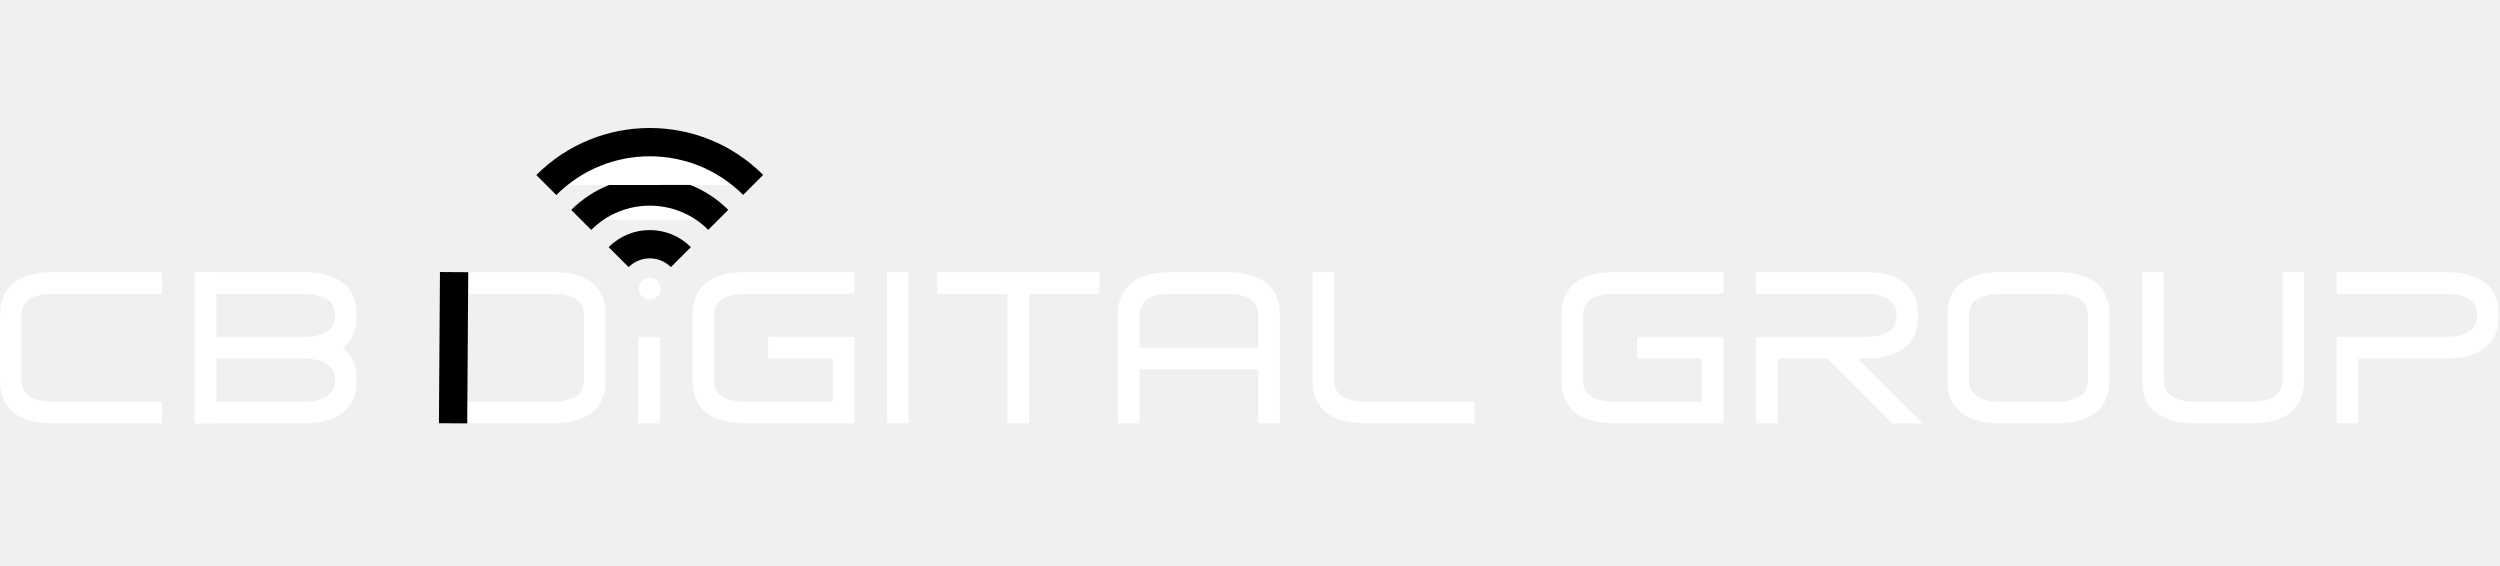
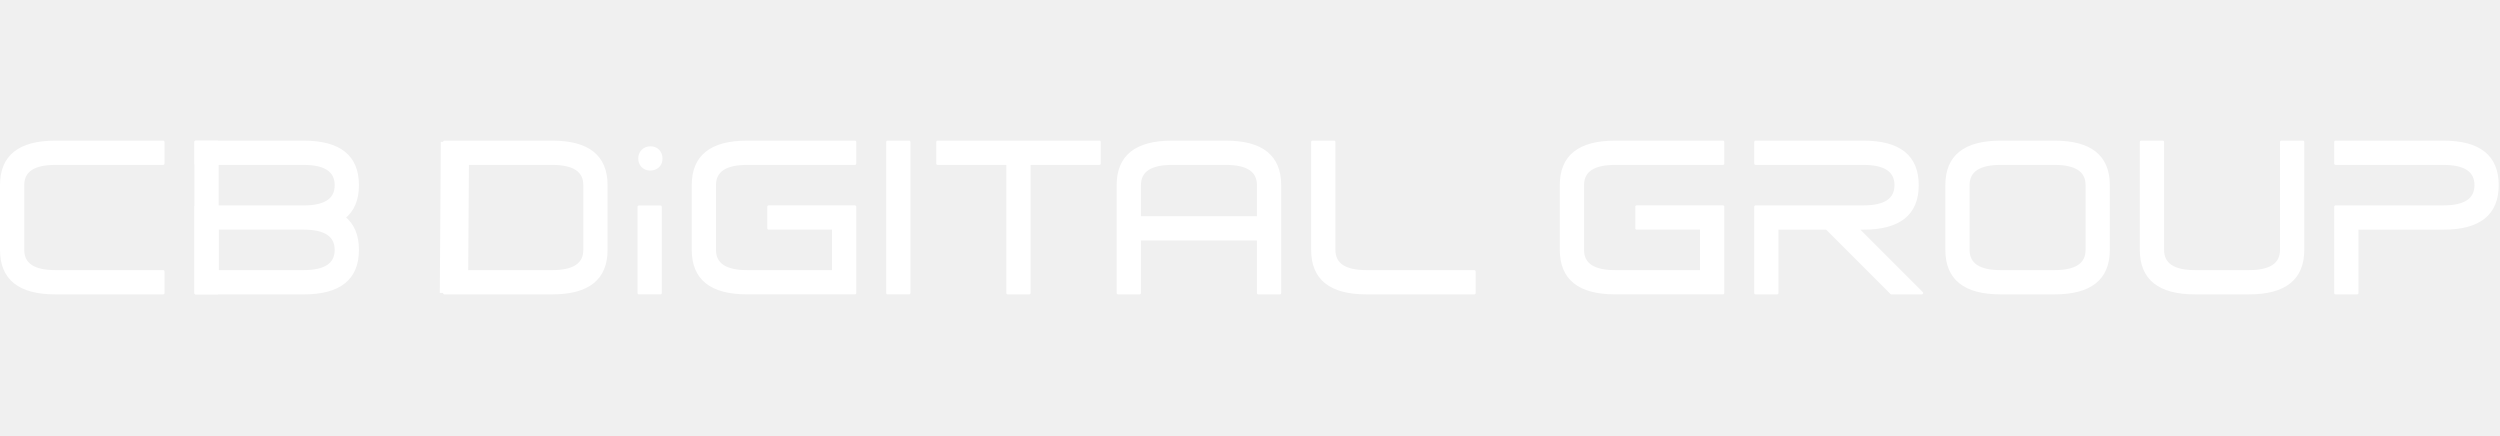
- <svg xmlns="http://www.w3.org/2000/svg" width="100%" height="100%" viewBox="0 0 928 210" version="1.1" xml:space="preserve" style="fill-rule:evenodd;clip-rule:evenodd;stroke-miterlimit:10;">
-   <g transform="matrix(1,0,0,1,-36.24,-395.053)">
-     <g>
-       <path d="M281.42,502.21C281.49,504.42 279.88,506.18 277.3,506.18C275.02,506.18 273.4,504.42 273.4,502.21C273.4,499.93 275.09,498.16 277.44,498.16C279.88,498.16 281.42,499.93 281.42,502.21Z" style="fill:white;fill-rule:nonzero;" />
-       <path d="M56.28,496.06L96.37,496.06L96.37,504.08L56.28,504.08C48.26,504.08 44.25,506.75 44.25,512.1L44.25,536.15C44.25,541.5 48.26,544.17 56.28,544.17L96.37,544.17L96.37,552.19L56.28,552.19C42.92,552.19 36.24,546.84 36.24,536.15L36.24,512.1C36.23,501.41 42.91,496.06 56.28,496.06Z" style="fill:white;fill-rule:nonzero;" />
-       <path d="M148.58,504.08L108.49,504.08L108.49,496.06L148.58,496.06C161.94,496.06 168.62,501.41 168.62,512.1C168.62,517.45 166.95,521.45 163.61,524.13C166.95,526.8 168.62,530.81 168.62,536.16C168.62,546.85 161.94,552.2 148.58,552.2L108.49,552.2L108.49,520.13L148.58,520.13C156.6,520.13 160.61,517.46 160.61,512.11C160.6,506.75 156.6,504.08 148.58,504.08ZM148.58,528.13L116.51,528.13L116.51,544.17L148.58,544.17C156.6,544.17 160.61,541.5 160.61,536.15C160.6,530.81 156.6,528.13 148.58,528.13Z" style="fill:white;fill-rule:nonzero;" />
-       <path d="M240.97,552.19L200.88,552.19L200.88,544.17L240.97,544.17C248.99,544.17 253,541.5 253,536.15L253,512.1C253,506.75 248.99,504.08 240.97,504.08L200.88,504.08L200.88,496.06L240.97,496.06C254.33,496.06 261.01,501.41 261.01,512.1L261.01,536.15C261.02,546.84 254.34,552.19 240.97,552.19Z" style="fill:white;fill-rule:nonzero;" />
-       <rect x="273.14" y="520.16" width="8.02" height="32.02" style="fill:white;fill-rule:nonzero;" />
-       <path d="M313.33,496.06L353.42,496.06L353.42,504.08L313.33,504.08C305.31,504.08 301.3,506.75 301.3,512.1L301.3,536.15C301.3,541.5 305.31,544.17 313.33,544.17L345.4,544.17L345.4,528.13L321.35,528.13L321.35,520.11L353.42,520.11L353.42,552.18L313.33,552.18C299.97,552.18 293.29,546.83 293.29,536.14L293.29,512.1C293.28,501.41 299.96,496.06 313.33,496.06Z" style="fill:white;fill-rule:nonzero;" />
-       <rect x="365.54" y="496.06" width="8.02" height="56.12" style="fill:white;fill-rule:nonzero;" />
-       <path d="M410.21,504.08L384.15,504.08L384.15,496.06L444.28,496.06L444.28,504.08L418.22,504.08L418.22,552.19L410.2,552.19L410.2,504.08L410.21,504.08Z" style="fill:white;fill-rule:nonzero;" />
-       <path d="M491.29,496.06C504.65,496.06 511.33,501.41 511.33,512.1L511.33,552.19L503.31,552.19L503.31,532.15L459.21,532.15L459.21,552.19L451.19,552.19L451.19,512.1C451.19,501.41 457.87,496.06 471.23,496.06L491.29,496.06ZM503.32,512.1C503.32,506.75 499.31,504.08 491.29,504.08L471.25,504.08C463.23,504.08 459.22,506.75 459.22,512.1L459.22,524.13L503.32,524.13L503.32,512.1Z" style="fill:white;fill-rule:nonzero;" />
-       <path d="M543.5,544.17L583.59,544.17L583.59,552.19L543.5,552.19C530.14,552.19 523.46,546.84 523.46,536.15L523.46,496.06L531.48,496.06L531.48,536.15C531.47,541.5 535.48,544.17 543.5,544.17Z" style="fill:white;fill-rule:nonzero;" />
-       <path d="M635.9,496.06L675.99,496.06L675.99,504.08L635.9,504.08C627.88,504.08 623.87,506.75 623.87,512.1L623.87,536.15C623.87,541.5 627.88,544.17 635.9,544.17L667.97,544.17L667.97,528.13L643.92,528.13L643.92,520.11L675.99,520.11L675.99,552.18L635.9,552.18C622.54,552.18 615.86,546.83 615.86,536.14L615.86,512.1C615.85,501.41 622.53,496.06 635.9,496.06Z" style="fill:white;fill-rule:nonzero;" />
-       <path d="M728.2,504.08L688.11,504.08L688.11,496.06L728.2,496.06C741.56,496.06 748.24,501.41 748.24,512.1C748.24,522.79 741.56,528.14 728.2,528.14L725.83,528.14L749.88,552.19L738.58,552.19L714.53,528.14L696.13,528.14L696.13,552.19L688.11,552.19L688.11,520.12L728.2,520.12C736.22,520.12 740.23,517.45 740.23,512.1C740.22,506.75 736.21,504.08 728.2,504.08Z" style="fill:white;fill-rule:nonzero;" />
-       <path d="M779.17,496.06L799.21,496.06C812.57,496.06 819.25,501.41 819.25,512.1L819.25,536.15C819.25,546.84 812.57,552.19 799.21,552.19L779.17,552.19C765.81,552.19 759.13,546.84 759.13,536.15L759.13,512.1C759.12,501.41 765.8,496.06 779.17,496.06ZM799.21,504.08L779.17,504.08C771.15,504.08 767.14,506.75 767.14,512.1L767.14,536.15C767.14,541.5 771.15,544.17 779.17,544.17L799.21,544.17C807.23,544.17 811.24,541.5 811.24,536.15L811.24,512.1C811.24,506.75 807.23,504.08 799.21,504.08Z" style="fill:white;fill-rule:nonzero;" />
-       <path d="M883.49,536.15L883.49,496.06L891.51,496.06L891.51,536.15C891.51,546.84 884.83,552.19 871.47,552.19L851.43,552.19C838.07,552.19 831.39,546.84 831.39,536.15L831.39,496.06L839.41,496.06L839.41,536.15C839.41,541.5 843.42,544.17 851.44,544.17L871.48,544.17C879.48,544.17 883.49,541.5 883.49,536.15Z" style="fill:white;fill-rule:nonzero;" />
-       <path d="M943.72,504.08L903.63,504.08L903.63,496.06L943.72,496.06C957.08,496.06 963.76,501.41 963.76,512.1C963.76,522.79 957.08,528.14 943.72,528.14L911.65,528.14L911.65,552.19L903.63,552.19L903.63,520.12L943.72,520.12C951.74,520.12 955.75,517.45 955.75,512.1C955.75,506.75 951.74,504.08 943.72,504.08Z" style="fill:white;fill-rule:nonzero;" />
-       <path d="M204.8,496.06L204.42,552.19" style="fill:none;fill-rule:nonzero;stroke:black;stroke-width:10.5px;" />
-       <rect x="108.49" y="496.06" width="8.02" height="56.12" style="fill:white;fill-rule:nonzero;" />
-       <g>
-         <path d="M265.87,490.5C272.25,484.11 282.6,484.11 288.98,490.49" style="fill:white;fill-rule:nonzero;stroke:black;stroke-width:10.5px;" />
-         <path d="M251.99,476.69C266.03,462.64 288.8,462.62 302.85,476.66" style="fill:white;fill-rule:nonzero;stroke:black;stroke-width:10.5px;" />
-         <path d="M239.03,463.74C260.22,442.53 294.6,442.5 315.81,463.69" style="fill:white;fill-rule:nonzero;stroke:black;stroke-width:10.5px;" />
-       </g>
-     </g>
+ <svg xmlns="http://www.w3.org/2000/svg" width="100%" height="100%" viewBox="0 0 929 162" version="1.1" xml:space="preserve" style="fill-rule:evenodd;clip-rule:evenodd;stroke-linejoin:round;stroke-miterlimit:2;">
+   <g transform="matrix(1,0,0,1,-35.74,-443.298)">
+     <path d="M281.42,502.21C281.49,504.42 279.88,506.18 277.3,506.18C275.02,506.18 273.4,504.42 273.4,502.21C273.4,499.93 275.09,498.16 277.44,498.16C279.88,498.16 281.42,499.93 281.42,502.21Z" style="fill:white;fill-rule:nonzero;stroke:white;stroke-width:1px;" />
+     <path d="M56.28,496.06L96.37,496.06L96.37,504.08L56.28,504.08C48.26,504.08 44.25,506.75 44.25,512.1L44.25,536.15C44.25,541.5 48.26,544.17 56.28,544.17L96.37,544.17L96.37,552.19L56.28,552.19C42.92,552.19 36.24,546.84 36.24,536.15L36.24,512.1C36.23,501.41 42.91,496.06 56.28,496.06Z" style="fill:white;fill-rule:nonzero;stroke:white;stroke-width:1px;" />
+     <path d="M148.58,504.08L108.49,504.08L108.49,496.06L148.58,496.06C161.94,496.06 168.62,501.41 168.62,512.1C168.62,517.45 166.95,521.45 163.61,524.13C166.95,526.8 168.62,530.81 168.62,536.16C168.62,546.85 161.94,552.2 148.58,552.2L108.49,552.2L108.49,520.13L148.58,520.13C156.6,520.13 160.61,517.46 160.61,512.11C160.6,506.75 156.6,504.08 148.58,504.08ZM148.58,528.13L116.51,528.13L116.51,544.17L148.58,544.17C156.6,544.17 160.61,541.5 160.61,536.15C160.6,530.81 156.6,528.13 148.58,528.13Z" style="fill:white;fill-rule:nonzero;stroke:white;stroke-width:1px;" />
+     <path d="M240.97,552.19L200.88,552.19L200.88,544.17L240.97,544.17C248.99,544.17 253,541.5 253,536.15L253,512.1C253,506.75 248.99,504.08 240.97,504.08L200.88,504.08L200.88,496.06L240.97,496.06C254.33,496.06 261.01,501.41 261.01,512.1L261.01,536.15C261.02,546.84 254.34,552.19 240.97,552.19Z" style="fill:white;fill-rule:nonzero;stroke:white;stroke-width:1px;" />
+     <rect x="273.14" y="520.16" width="8.02" height="32.02" style="fill:white;fill-rule:nonzero;stroke:white;stroke-width:1px;" />
+     <path d="M313.33,496.06L353.42,496.06L353.42,504.08L313.33,504.08C305.31,504.08 301.3,506.75 301.3,512.1L301.3,536.15C301.3,541.5 305.31,544.17 313.33,544.17L345.4,544.17L345.4,528.13L321.35,528.13L321.35,520.11L353.42,520.11L353.42,552.18L313.33,552.18C299.97,552.18 293.29,546.83 293.29,536.14L293.29,512.1C293.28,501.41 299.96,496.06 313.33,496.06Z" style="fill:white;fill-rule:nonzero;stroke:white;stroke-width:1px;" />
+     <rect x="365.54" y="496.06" width="8.02" height="56.12" style="fill:white;fill-rule:nonzero;stroke:white;stroke-width:1px;" />
+     <path d="M410.21,504.08L384.15,504.08L384.15,496.06L444.28,496.06L444.28,504.08L418.22,504.08L418.22,552.19L410.2,552.19L410.2,504.08L410.21,504.08Z" style="fill:white;fill-rule:nonzero;stroke:white;stroke-width:1px;" />
+     <path d="M491.29,496.06C504.65,496.06 511.33,501.41 511.33,512.1L511.33,552.19L503.31,552.19L503.31,532.15L459.21,532.15L459.21,552.19L451.19,552.19L451.19,512.1C451.19,501.41 457.87,496.06 471.23,496.06L491.29,496.06ZM503.32,512.1C503.32,506.75 499.31,504.08 491.29,504.08L471.25,504.08C463.23,504.08 459.22,506.75 459.22,512.1L459.22,524.13L503.32,524.13L503.32,512.1Z" style="fill:white;fill-rule:nonzero;stroke:white;stroke-width:1px;" />
+     <path d="M543.5,544.17L583.59,544.17L583.59,552.19L543.5,552.19C530.14,552.19 523.46,546.84 523.46,536.15L523.46,496.06L531.48,496.06L531.48,536.15C531.47,541.5 535.48,544.17 543.5,544.17Z" style="fill:white;fill-rule:nonzero;stroke:white;stroke-width:1px;" />
+     <path d="M635.9,496.06L675.99,496.06L675.99,504.08L635.9,504.08C627.88,504.08 623.87,506.75 623.87,512.1L623.87,536.15C623.87,541.5 627.88,544.17 635.9,544.17L667.97,544.17L667.97,528.13L643.92,528.13L643.92,520.11L675.99,520.11L675.99,552.18L635.9,552.18C622.54,552.18 615.86,546.83 615.86,536.14L615.86,512.1C615.85,501.41 622.53,496.06 635.9,496.06Z" style="fill:white;fill-rule:nonzero;stroke:white;stroke-width:1px;" />
+     <path d="M728.2,504.08L688.11,504.08L688.11,496.06L728.2,496.06C741.56,496.06 748.24,501.41 748.24,512.1C748.24,522.79 741.56,528.14 728.2,528.14L725.83,528.14L749.88,552.19L738.58,552.19L714.53,528.14L696.13,528.14L696.13,552.19L688.11,552.19L688.11,520.12L728.2,520.12C736.22,520.12 740.23,517.45 740.23,512.1C740.22,506.75 736.21,504.08 728.2,504.08Z" style="fill:white;fill-rule:nonzero;stroke:white;stroke-width:1px;" />
+     <path d="M779.17,496.06L799.21,496.06C812.57,496.06 819.25,501.41 819.25,512.1L819.25,536.15C819.25,546.84 812.57,552.19 799.21,552.19L779.17,552.19C765.81,552.19 759.13,546.84 759.13,536.15L759.13,512.1C759.12,501.41 765.8,496.06 779.17,496.06ZM799.21,504.08L779.17,504.08C771.15,504.08 767.14,506.75 767.14,512.1L767.14,536.15C767.14,541.5 771.15,544.17 779.17,544.17L799.21,544.17C807.23,544.17 811.24,541.5 811.24,536.15L811.24,512.1C811.24,506.75 807.23,504.08 799.21,504.08Z" style="fill:white;fill-rule:nonzero;stroke:white;stroke-width:1px;" />
+     <path d="M883.49,536.15L883.49,496.06L891.51,496.06L891.51,536.15C891.51,546.84 884.83,552.19 871.47,552.19L851.43,552.19C838.07,552.19 831.39,546.84 831.39,536.15L831.39,496.06L839.41,496.06L839.41,536.15C839.41,541.5 843.42,544.17 851.44,544.17L871.48,544.17C879.48,544.17 883.49,541.5 883.49,536.15Z" style="fill:white;fill-rule:nonzero;stroke:white;stroke-width:1px;" />
+     <path d="M943.72,504.08L903.63,504.08L903.63,496.06L943.72,496.06C957.08,496.06 963.76,501.41 963.76,512.1C963.76,522.79 957.08,528.14 943.72,528.14L911.65,528.14L911.65,552.19L903.63,552.19L903.63,520.12L943.72,520.12C951.74,520.12 955.75,517.45 955.75,512.1C955.75,506.75 951.74,504.08 943.72,504.08Z" style="fill:white;fill-rule:nonzero;stroke:white;stroke-width:1px;" />
+     <path d="M204.8,496.06L204.42,552.19" style="fill:none;fill-rule:nonzero;stroke:white;stroke-width:10.5px;stroke-linejoin:miter;stroke-miterlimit:10;" />
+     <rect x="108.49" y="496.06" width="8.02" height="56.12" style="fill:white;fill-rule:nonzero;stroke:white;stroke-width:1px;" />
  </g>
</svg>
